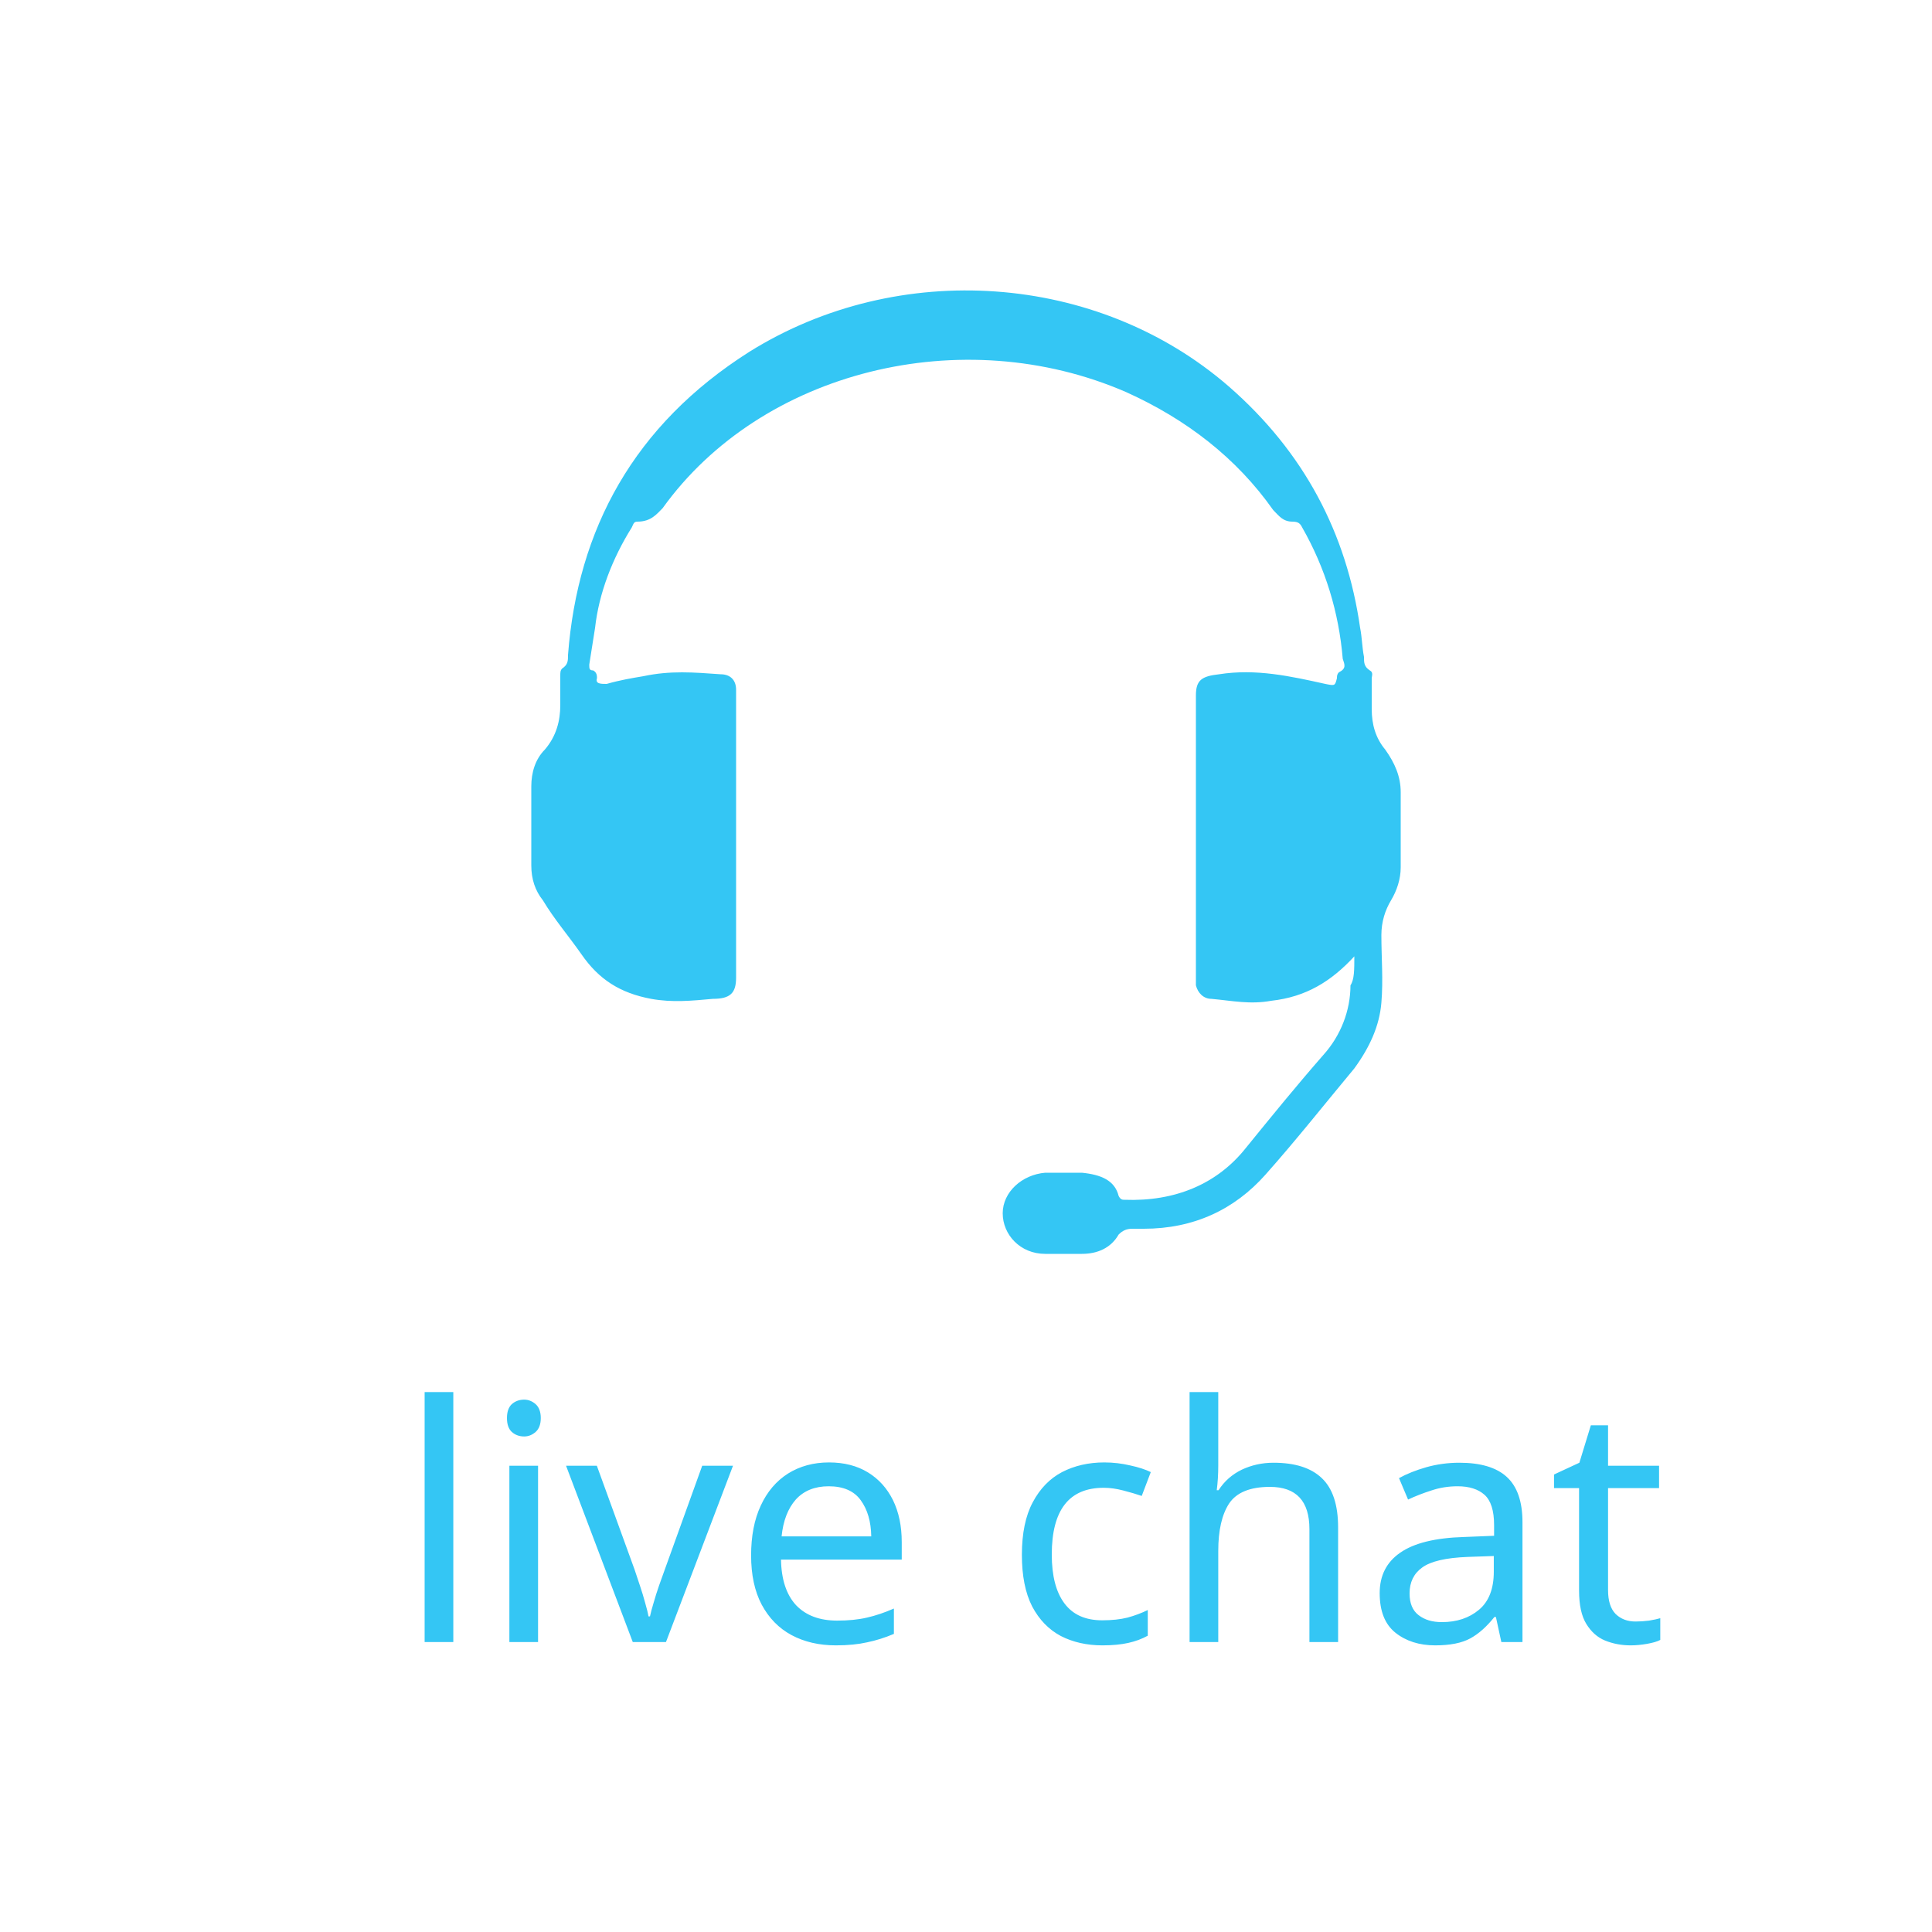
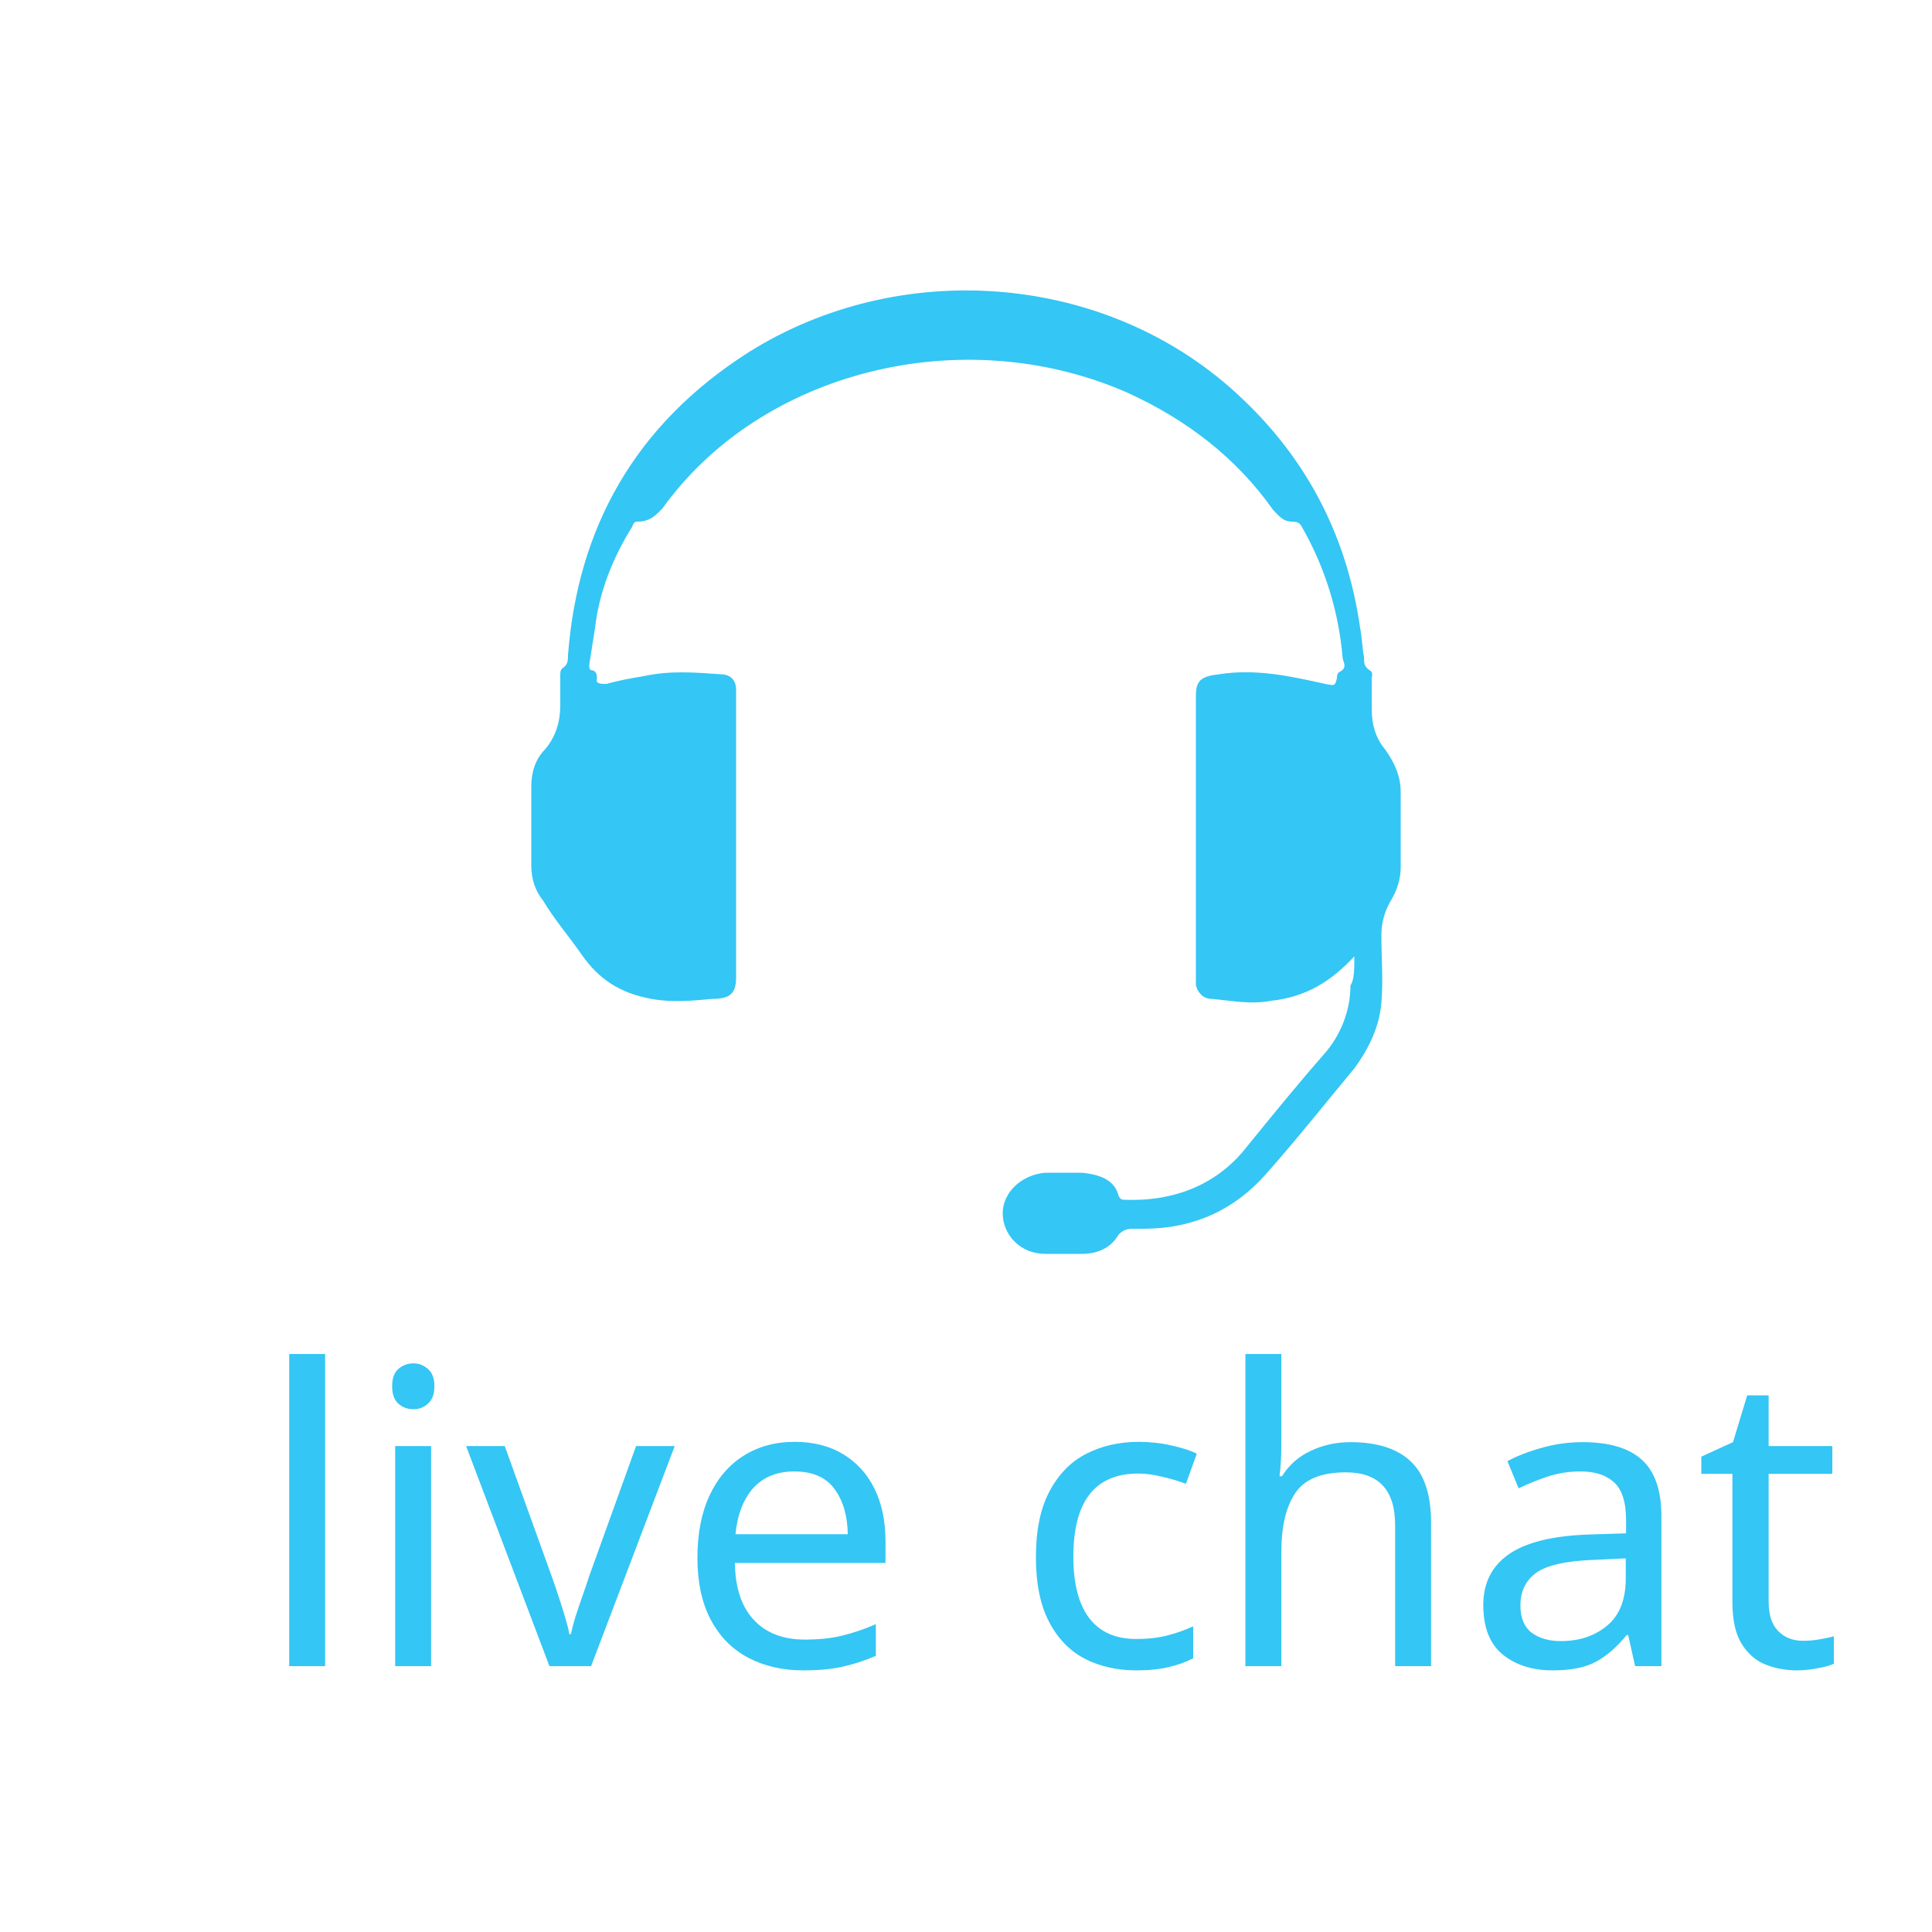
<svg xmlns="http://www.w3.org/2000/svg" version="1.1" id="Layer_1" x="0px" y="0px" viewBox="0 0 100 100" style="enable-background:new 0 0 100 100;" xml:space="preserve">
  <style type="text/css">
	.st0{fill:#34C6F4;}
	.st1{font-family:'MyriadPro-Regular';}
- 	.st2{font-size:17.008px;}
+ 	.st2{font-size:21.26px;}
</style>
-   <text transform="matrix(1 0 0 1 20.5256 84.9918)" class="st0 st1 st2">live chat</text>
-   <path class="st0" d="M70.1,49.5c-1.2,1.3-2.5,2.1-4.3,2.3c-1.1,0.2-2,0-3.1-0.1c-0.4,0-0.7-0.3-0.8-0.7c0-0.1,0-0.3,0-0.3  c0-4.9,0-9.8,0-14.7c0-0.8,0.3-1,1.2-1.1c1.9-0.3,3.7,0.1,5.5,0.5c0.5,0.1,0.5,0.1,0.6-0.3c0-0.1,0-0.2,0.1-0.3  c0.4-0.2,0.3-0.4,0.2-0.7c-0.2-2.4-0.9-4.7-2.1-6.8c-0.1-0.2-0.2-0.3-0.5-0.3c-0.5,0-0.7-0.3-1-0.6c-1.9-2.7-4.5-4.7-7.6-6.1  c-8.5-3.7-18.9-1.1-24,6C34,26.6,33.7,27,33,27c-0.2,0-0.2,0.1-0.3,0.3c-1,1.6-1.7,3.4-1.9,5.2c-0.1,0.6-0.2,1.3-0.3,1.9  c0,0.2,0,0.3,0.2,0.3c0.2,0.1,0.2,0.3,0.2,0.4c-0.1,0.3,0.2,0.3,0.5,0.3c0.7-0.2,1.3-0.3,1.9-0.4c1.4-0.3,2.6-0.2,4-0.1  c0.5,0,0.8,0.3,0.8,0.8c0,0.1,0,0.2,0,0.3c0,4.8,0,9.8,0,14.6c0,0.8-0.3,1.1-1.2,1.1c-1.1,0.1-2.1,0.2-3.2,0c-1.6-0.3-2.7-1-3.6-2.3  c-0.7-1-1.4-1.8-2-2.8c-0.4-0.5-0.6-1.1-0.6-1.8c0-1.4,0-2.7,0-4.1c0-0.7,0.2-1.4,0.7-1.9c0.6-0.7,0.8-1.5,0.8-2.3c0-0.5,0-1,0-1.5  c0-0.2,0-0.3,0.1-0.4c0.3-0.2,0.3-0.4,0.3-0.7c0.5-6.5,3.4-11.9,9.4-15.7c7.7-4.8,18-4.1,24.8,1.8c3.9,3.4,6.1,7.6,6.8,12.5  c0.1,0.5,0.1,1,0.2,1.5c0,0.3,0,0.5,0.3,0.7c0.2,0.1,0.1,0.3,0.1,0.4c0,0.5,0,1,0,1.6c0,0.8,0.2,1.5,0.7,2.1  c0.5,0.7,0.8,1.4,0.8,2.2c0,1.3,0,2.6,0,3.9c0,0.6-0.2,1.2-0.5,1.7s-0.5,1.1-0.5,1.8c0,1.2,0.1,2.3,0,3.5c-0.1,1.2-0.6,2.3-1.4,3.4  c-1.5,1.8-3,3.7-4.6,5.5c-1.6,1.8-3.7,2.8-6.3,2.8c-0.2,0-0.4,0-0.6,0c-0.3,0-0.5,0.1-0.7,0.3c-0.4,0.7-1.1,1-1.9,1  c-0.7,0-1.3,0-1.9,0c-1.3,0-2.2-1-2.2-2.1s1-2,2.2-2.1c0.7,0,1.4,0,1.9,0c1,0.1,1.7,0.4,1.9,1.2c0.1,0.2,0.2,0.2,0.3,0.2  c2.6,0.1,4.8-0.8,6.3-2.7c1.3-1.6,2.6-3.2,4-4.8c0.9-1,1.4-2.3,1.4-3.6C70.1,50.7,70.1,50.2,70.1,49.5z" />
+   <text transform="matrix(1 0 0 1 13.1574 86.2394)" class="st0 st1 st2">live chat</text>
+   <path class="st0" d="M70.1,49.5c-1.2,1.3-2.5,2.1-4.3,2.3c-1.1,0.2-2,0-3.1-0.1c-0.4,0-0.7-0.3-0.8-0.7c0-0.1,0-0.3,0-0.3  c0-4.9,0-9.8,0-14.7c0-0.8,0.3-1,1.2-1.1c1.9-0.3,3.7,0.1,5.5,0.5c0.5,0.1,0.5,0.1,0.6-0.3c0-0.1,0-0.2,0.1-0.3  c0.4-0.2,0.3-0.4,0.2-0.7c-0.2-2.4-0.9-4.7-2.1-6.8c-0.1-0.2-0.2-0.3-0.5-0.3c-0.5,0-0.7-0.3-1-0.6c-1.9-2.7-4.5-4.7-7.6-6.1  c-8.5-3.7-18.9-1.1-24,6C34,26.6,33.7,27,33,27c-0.2,0-0.2,0.1-0.3,0.3c-1,1.6-1.7,3.4-1.9,5.2c-0.1,0.6-0.2,1.3-0.3,1.9  c0,0.2,0,0.3,0.2,0.3c0.2,0.1,0.2,0.3,0.2,0.4c-0.1,0.3,0.2,0.3,0.5,0.3c0.7-0.2,1.3-0.3,1.9-0.4c1.4-0.3,2.6-0.2,4-0.1  c0.5,0,0.8,0.3,0.8,0.8c0,0.1,0,0.2,0,0.3c0,4.8,0,9.8,0,14.6c0,0.8-0.3,1.1-1.2,1.1c-1.1,0.1-2.1,0.2-3.2,0c-1.6-0.3-2.7-1-3.6-2.3  c-0.7-1-1.4-1.8-2-2.8c-0.4-0.5-0.6-1.1-0.6-1.8c0-1.4,0-2.7,0-4.1c0-0.7,0.2-1.4,0.7-1.9c0.6-0.7,0.8-1.5,0.8-2.3c0-0.5,0-1,0-1.5  c0-0.2,0-0.3,0.1-0.4c0.3-0.2,0.3-0.4,0.3-0.7c0.5-6.5,3.4-11.9,9.4-15.7c7.7-4.8,18-4.1,24.8,1.8c3.9,3.4,6.1,7.6,6.8,12.5  c0.1,0.5,0.1,1,0.2,1.5c0,0.3,0,0.5,0.3,0.7c0.2,0.1,0.1,0.3,0.1,0.4c0,0.5,0,1,0,1.6c0,0.8,0.2,1.5,0.7,2.1  c0.5,0.7,0.8,1.4,0.8,2.2c0,1.3,0,2.6,0,3.9c0,0.6-0.2,1.2-0.5,1.7s-0.5,1.1-0.5,1.8c0,1.2,0.1,2.3,0,3.5s-0.6,2.3-1.4,3.4  c-1.5,1.8-3,3.7-4.6,5.5s-3.7,2.8-6.3,2.8c-0.2,0-0.4,0-0.6,0c-0.3,0-0.5,0.1-0.7,0.3c-0.4,0.7-1.1,1-1.9,1c-0.7,0-1.3,0-1.9,0  c-1.3,0-2.2-1-2.2-2.1s1-2,2.2-2.1c0.7,0,1.4,0,1.9,0c1,0.1,1.7,0.4,1.9,1.2c0.1,0.2,0.2,0.2,0.3,0.2c2.6,0.1,4.8-0.8,6.3-2.7  c1.3-1.6,2.6-3.2,4-4.8c0.9-1,1.4-2.3,1.4-3.6C70.1,50.7,70.1,50.2,70.1,49.5z" />
</svg>
